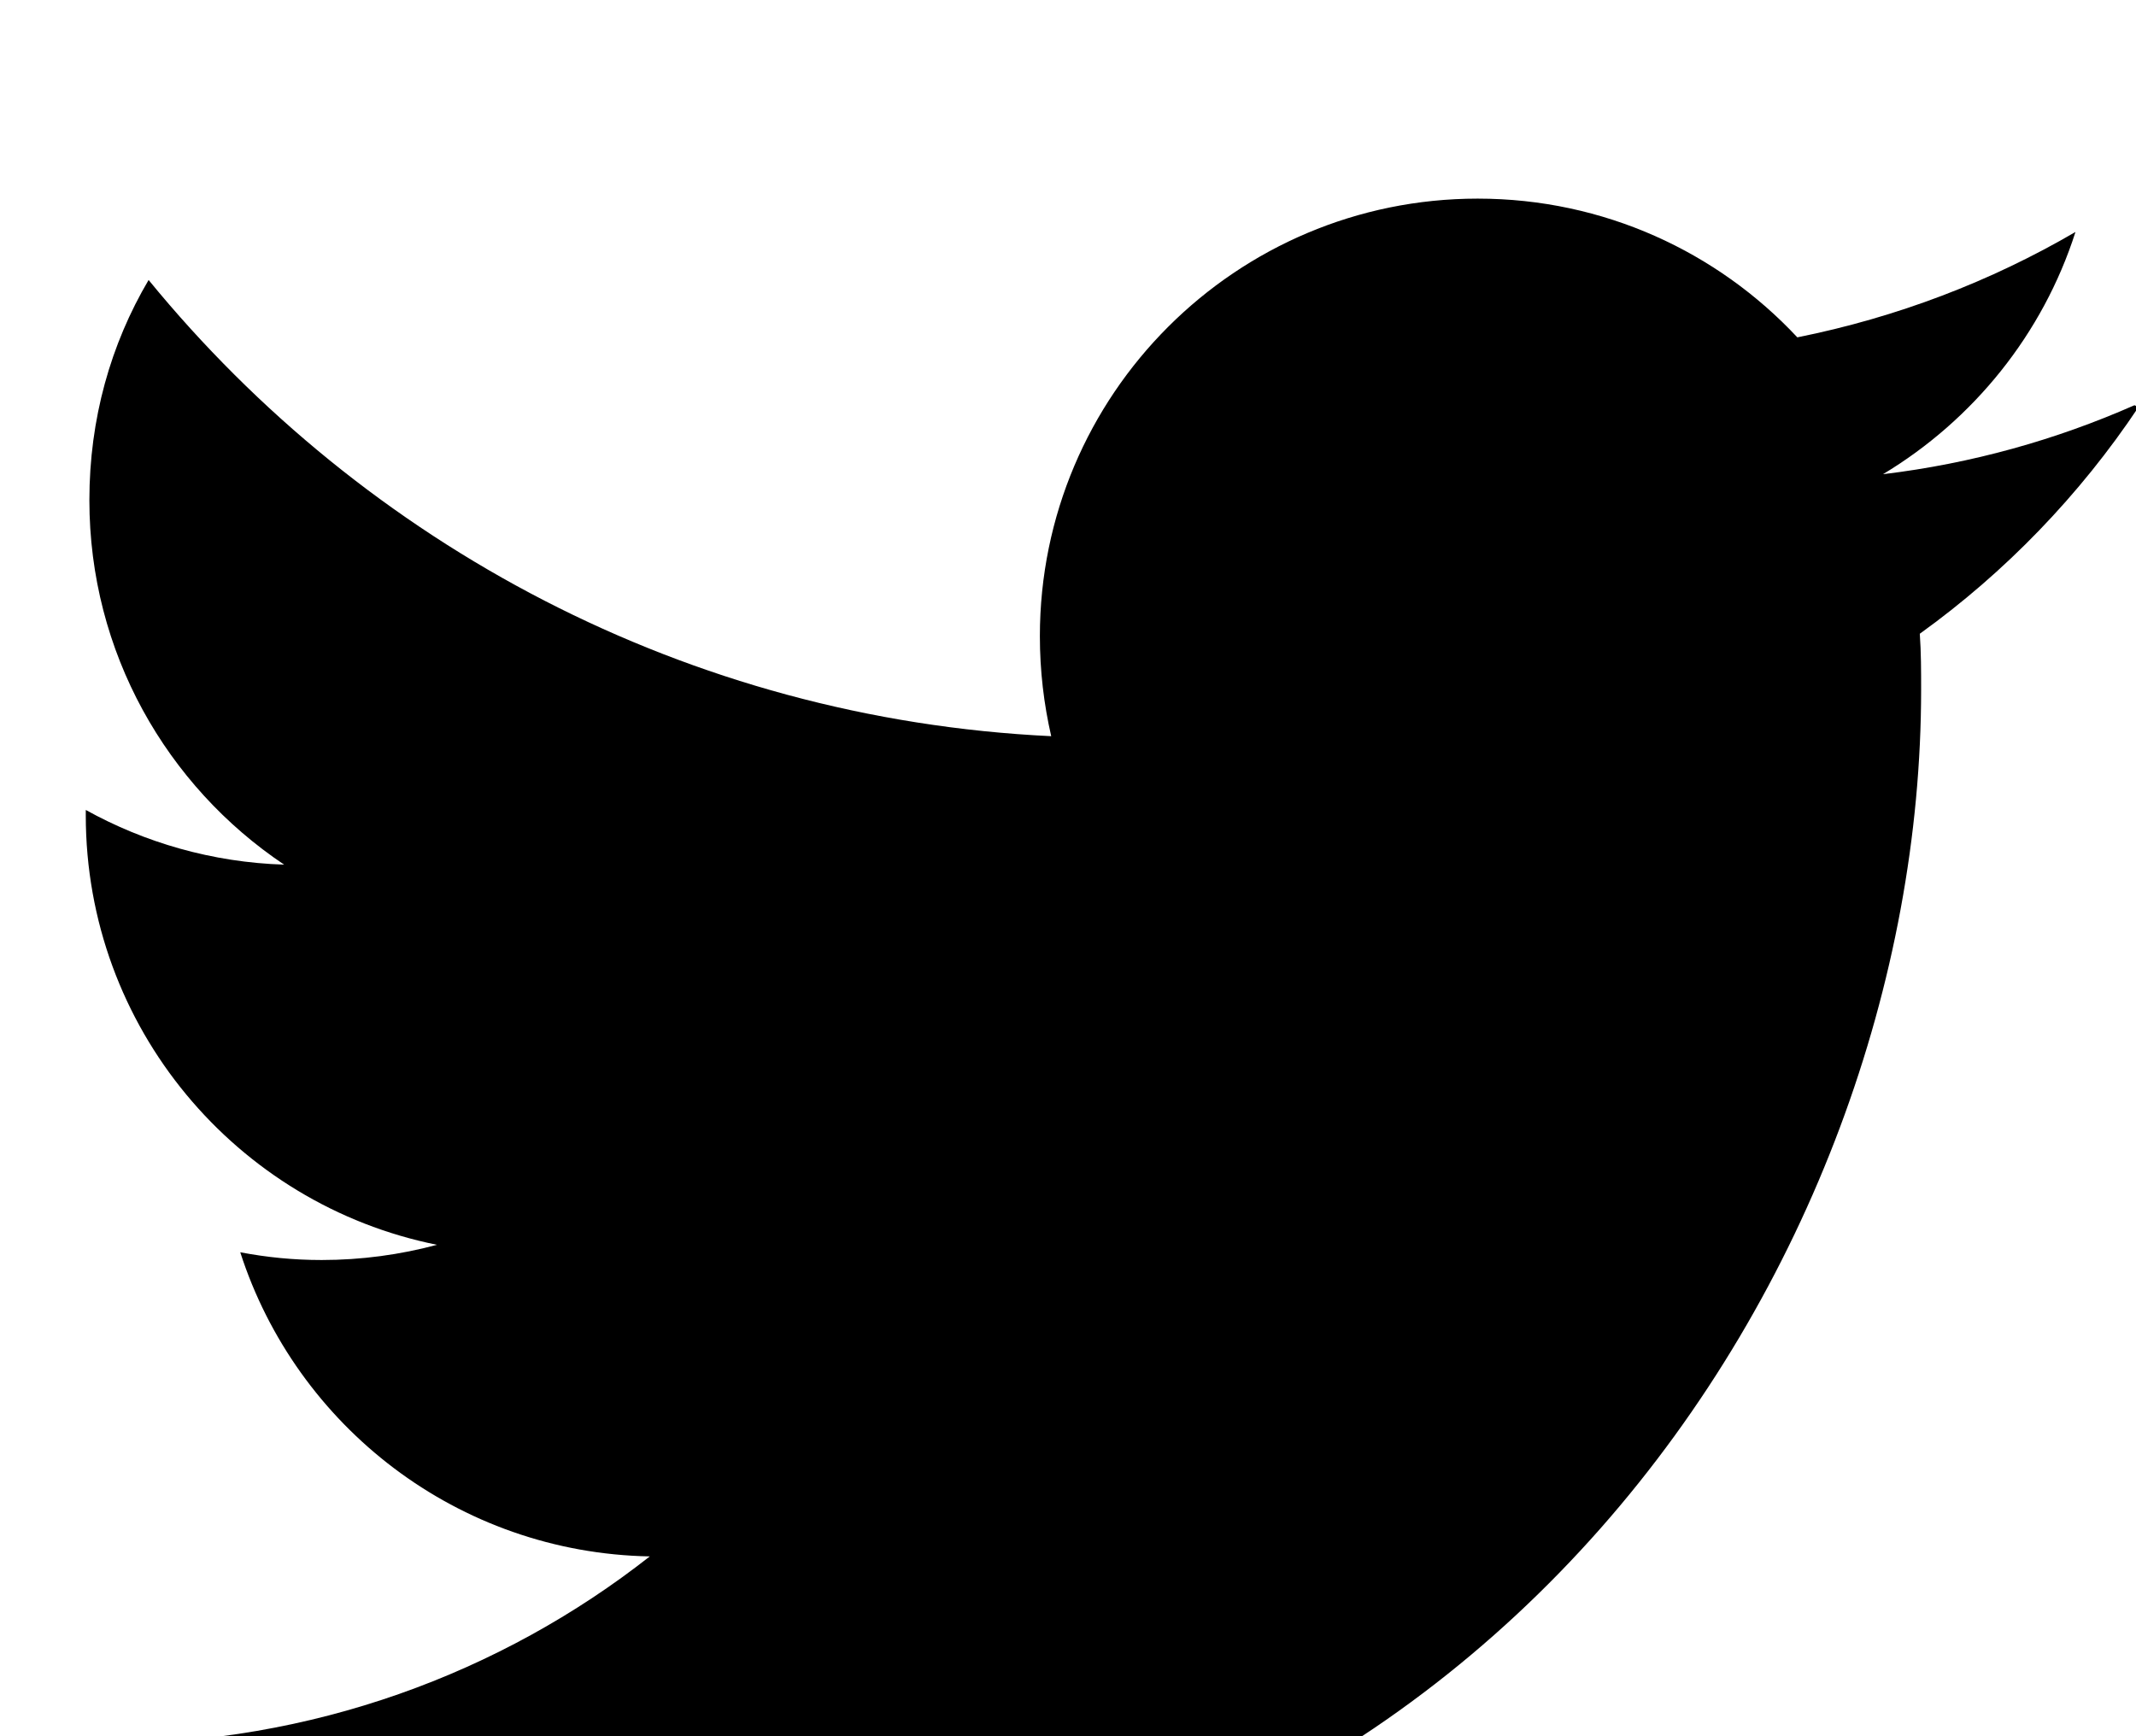
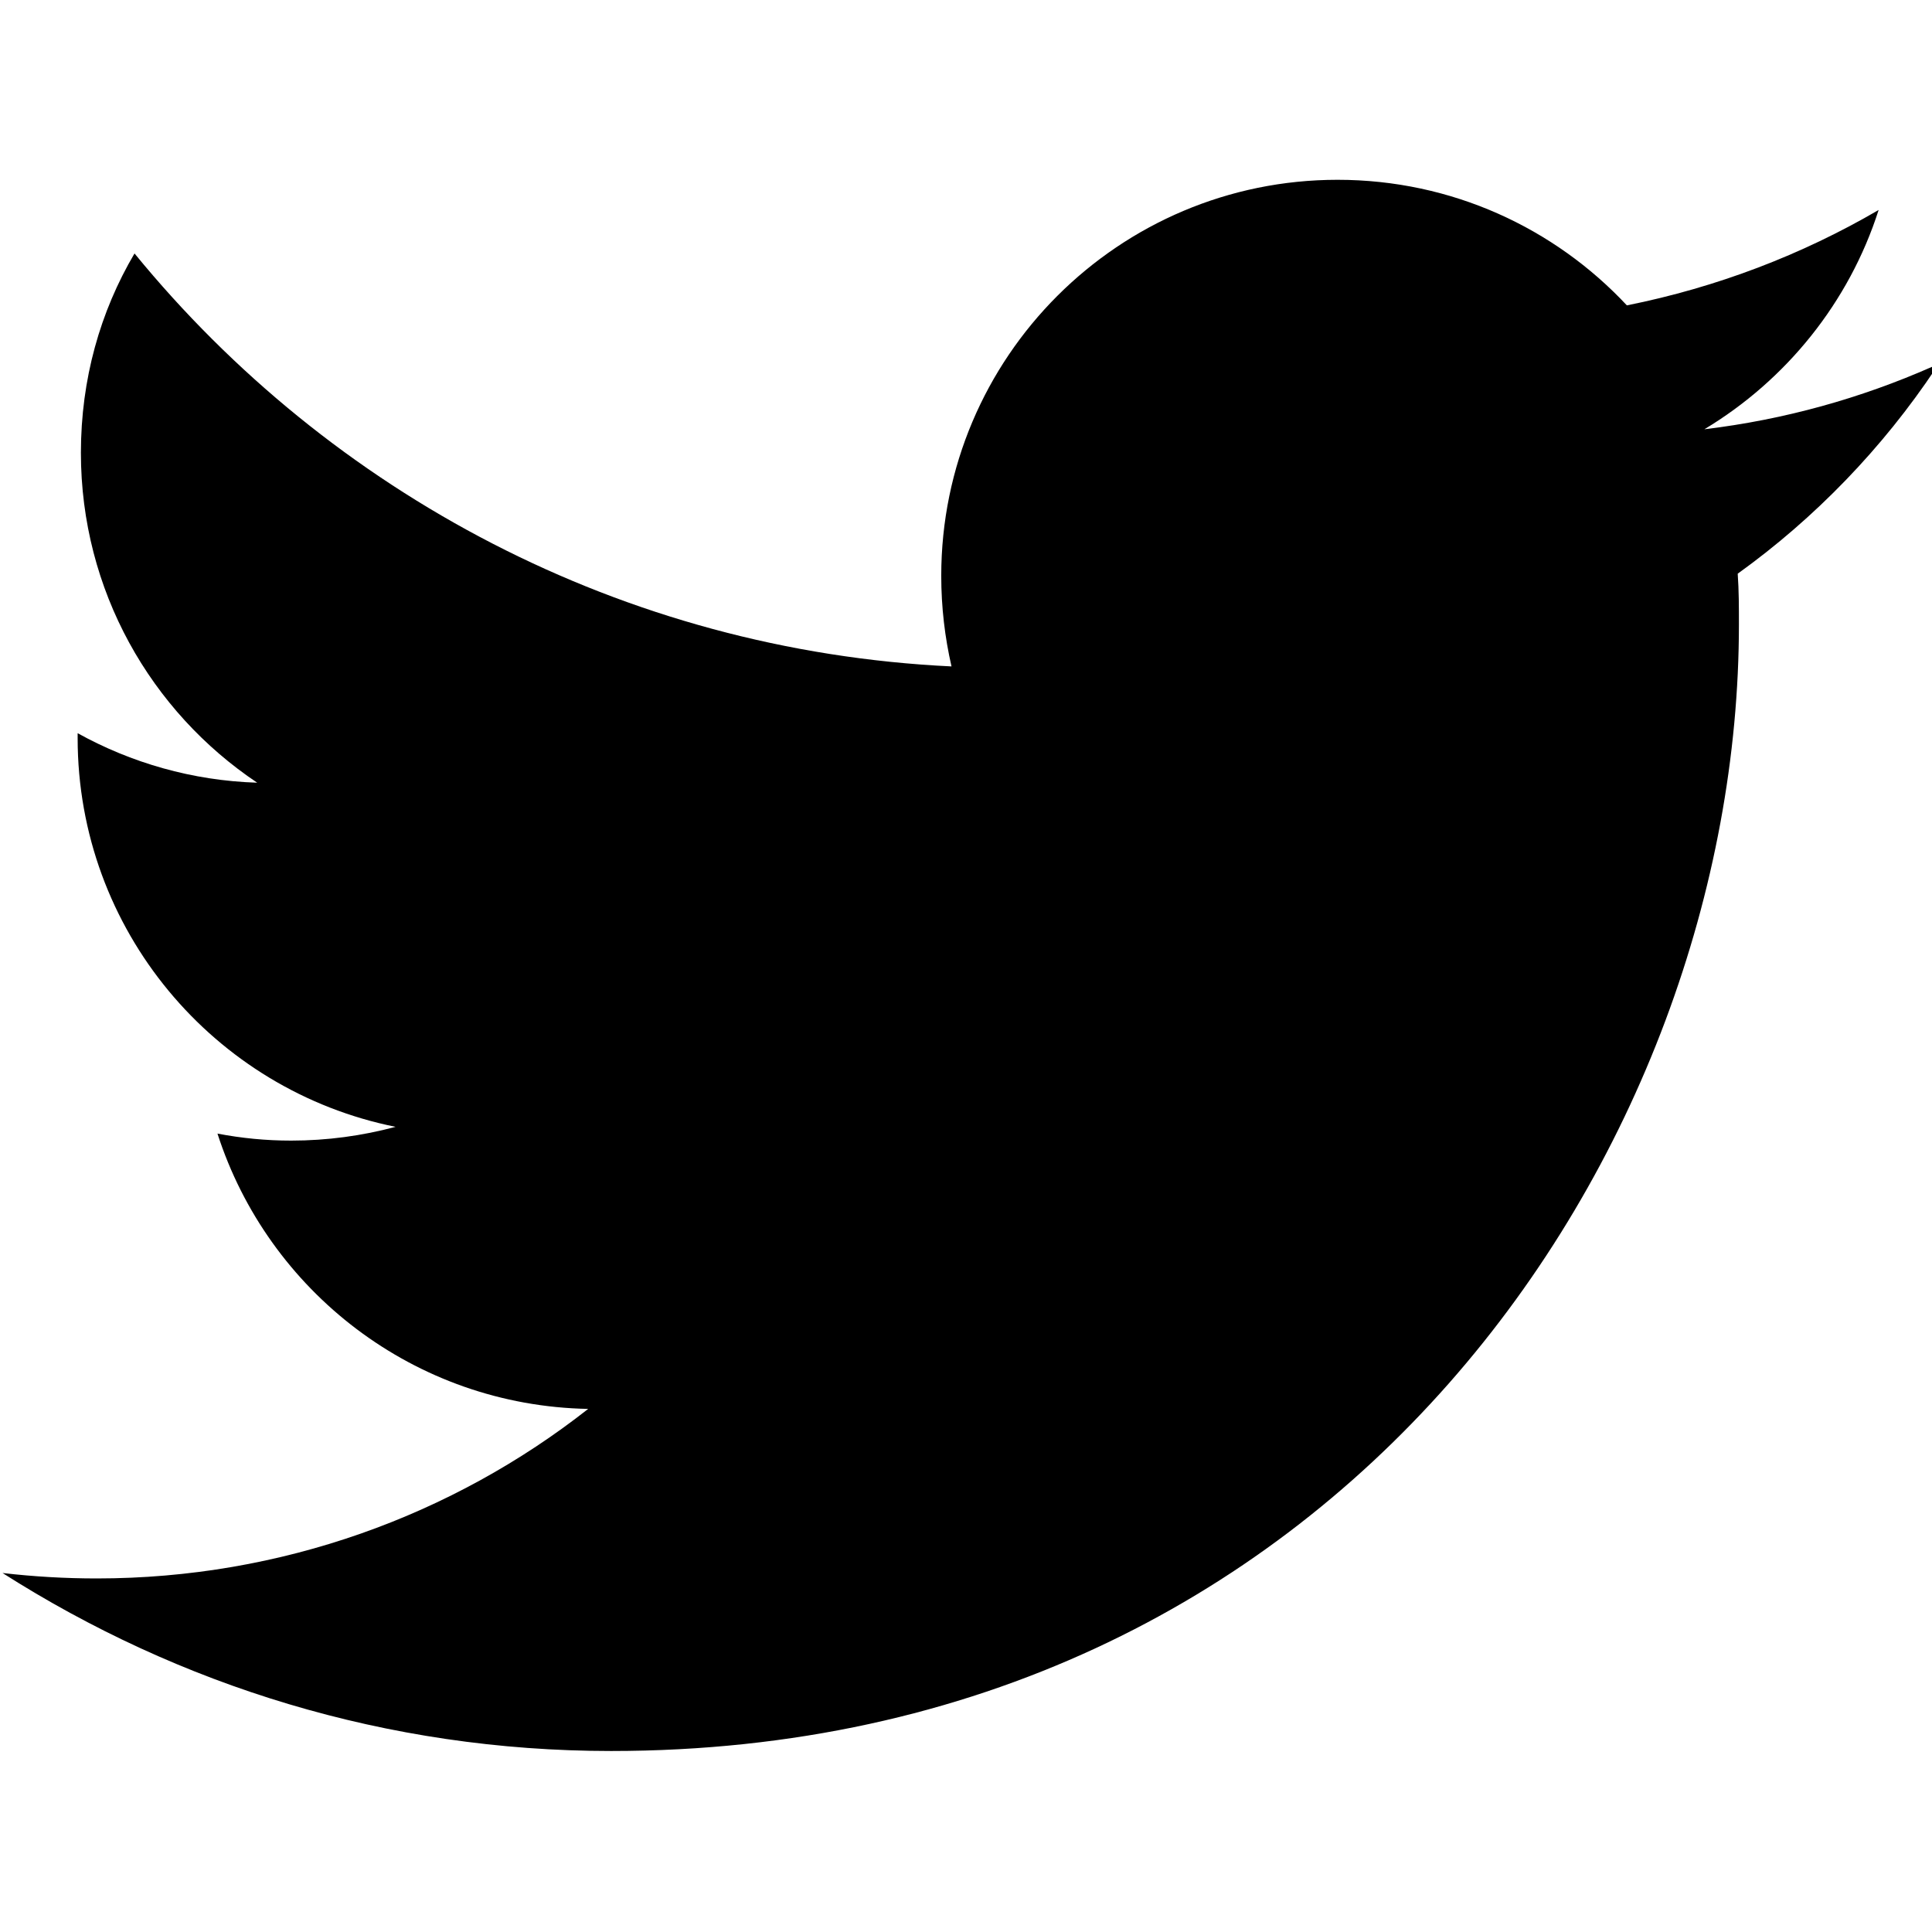
- <svg xmlns="http://www.w3.org/2000/svg" id="soc">
-   <path d="M16 3.038c-.59.26-1.22.437-1.885.517.677-.407 1.198-1.05 1.443-1.816-.634.37-1.337.64-2.085.79-.598-.64-1.45-1.04-2.396-1.04-1.812 0-3.282 1.47-3.282 3.28 0 .26.03.51.085.75-2.728-.13-5.147-1.44-6.766-3.42C.83 2.58.67 3.14.67 3.75c0 1.14.58 2.143 1.46 2.732-.538-.017-1.045-.165-1.487-.41v.04c0 1.59 1.13 2.918 2.633 3.22-.276.074-.566.114-.865.114-.21 0-.41-.02-.61-.058.42 1.304 1.63 2.253 3.07 2.28-1.12.88-2.54 1.404-4.07 1.404-.26 0-.52-.015-.78-.045 1.46.93 3.18 1.474 5.04 1.474 6.04 0 9.34-5 9.34-9.33 0-.14 0-.28-.01-.42.64-.46 1.2-1.04 1.64-1.7z" />
+ <svg xmlns="http://www.w3.org/2000/svg" id="soc" width="16" height="16">
+   <path d="m16 3.038c-0.59 0.26-1.22 0.437-1.885 0.517 0.677-0.407 1.198-1.05 1.443-1.816-0.634 0.37-1.337 0.64-2.085 0.79-0.598-0.64-1.45-1.04-2.396-1.04-1.812 0-3.282 1.47-3.282 3.28 0 0.26 0.03 0.51 0.085 0.75-2.728-0.13-5.147-1.44-6.766-3.42-0.284 0.481-0.444 1.041-0.444 1.651 0 1.14 0.58 2.143 1.46 2.732-0.538-0.017-1.045-0.165-1.487-0.41v0.04c0 1.59 1.13 2.918 2.633 3.22-0.276 0.074-0.566 0.114-0.865 0.114-0.21 0-0.41-0.02-0.61-0.058 0.42 1.304 1.63 2.253 3.07 2.28-1.12 0.88-2.54 1.404-4.07 1.404-0.26 0-0.52-0.015-0.78-0.045 1.46 0.93 3.18 1.474 5.04 1.474 6.04 0 9.34-5 9.34-9.33 0-0.14 0-0.28-0.01-0.42 0.64-0.46 1.2-1.04 1.64-1.7z" />
</svg>
